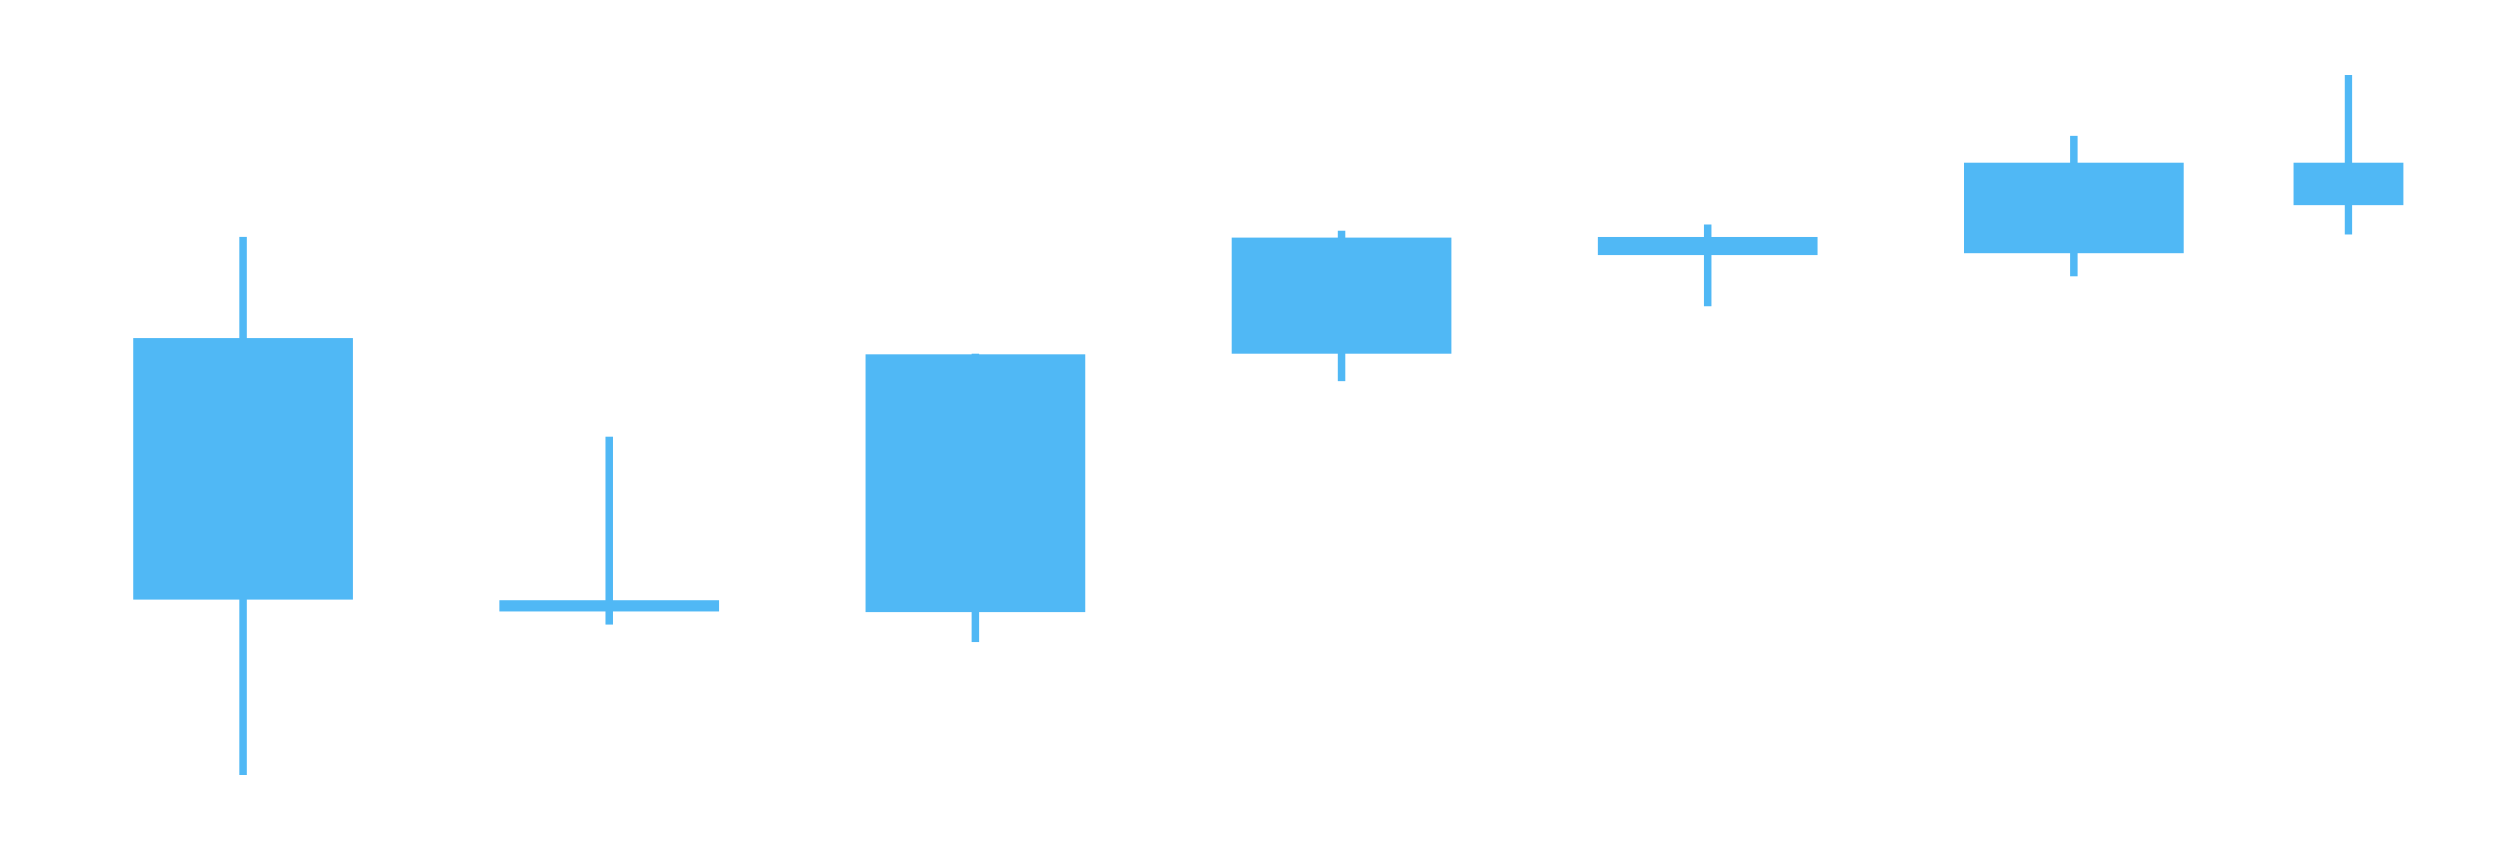
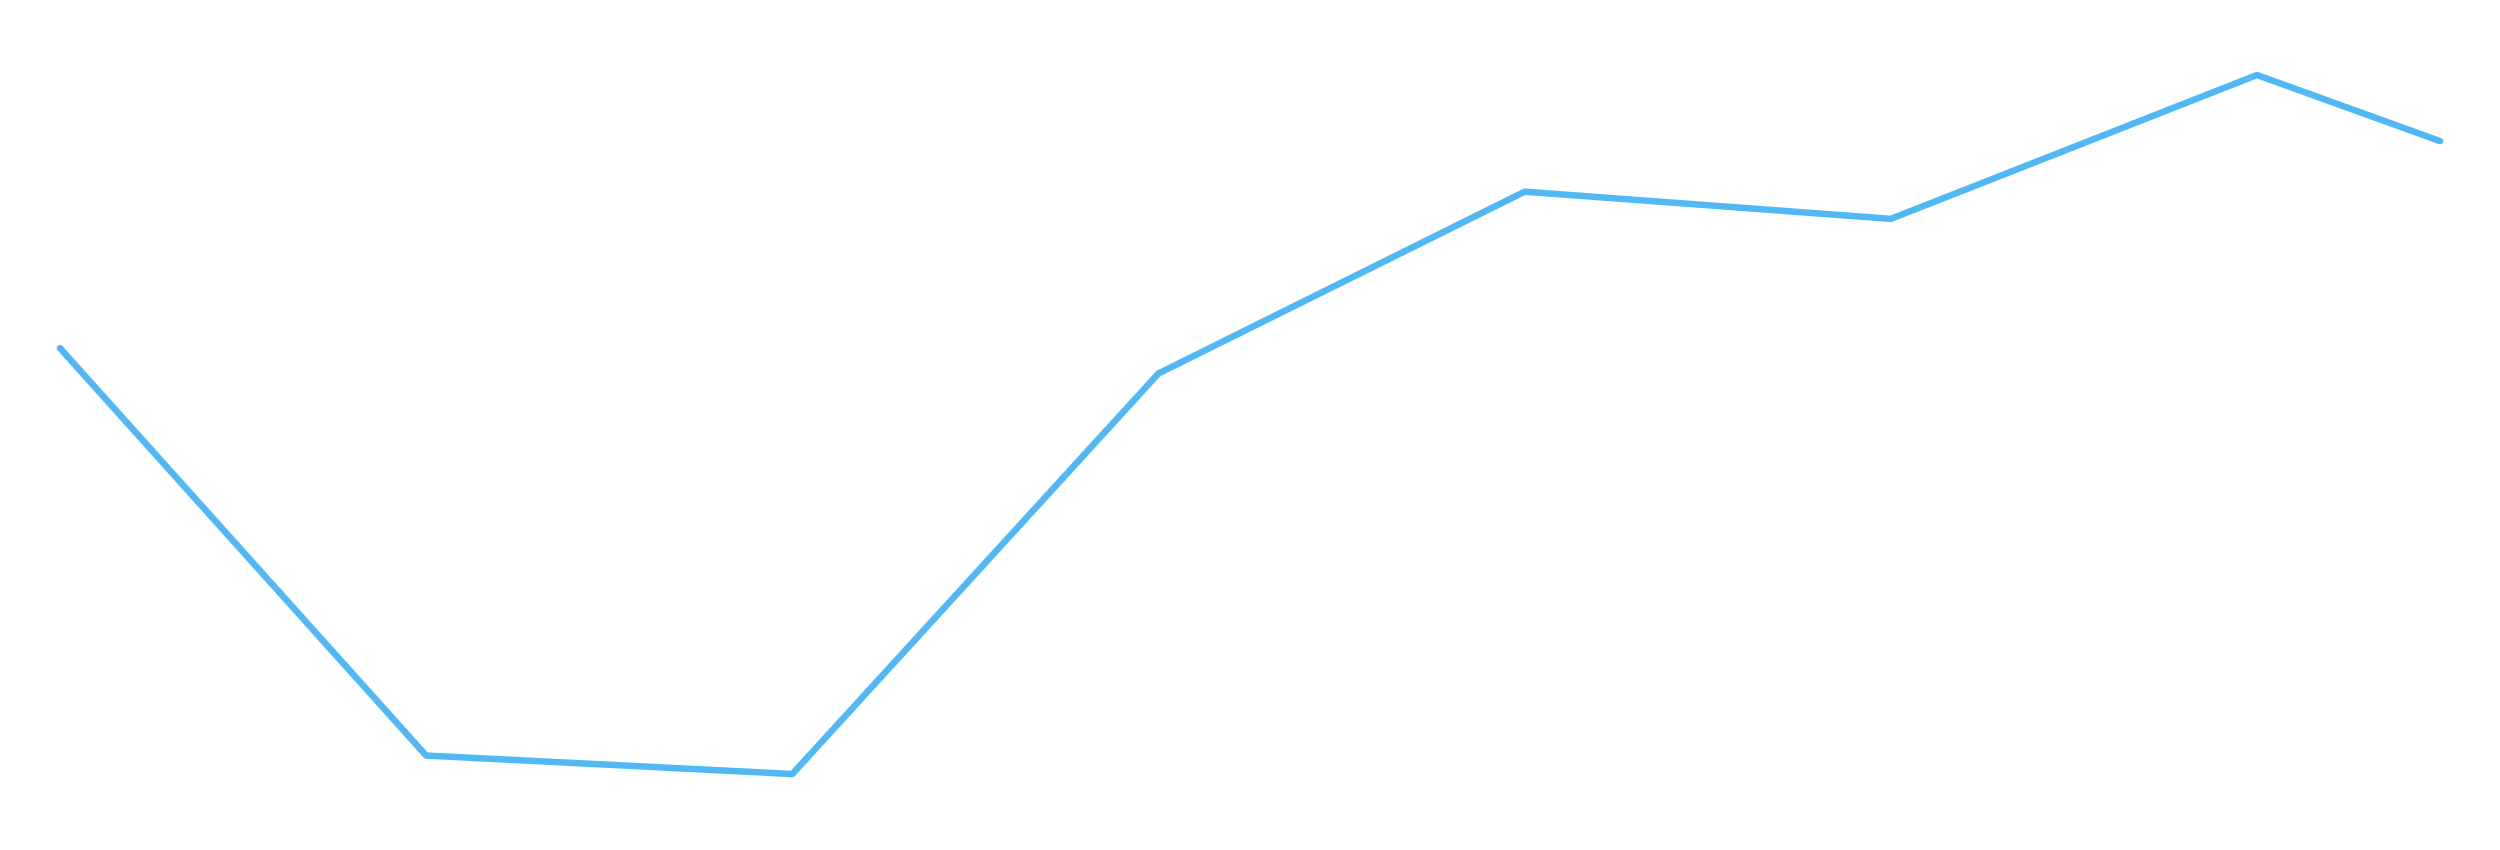
<svg xmlns="http://www.w3.org/2000/svg" viewBox="0 0 1000 340" role="img" aria-labelledby="t d">
-   <line x1="97.23" y1="94.76" x2="97.23" y2="310.00" stroke="#50b8f5" stroke-width="3.00" />
-   <rect x="53.29" y="135.23" width="87.88" height="104.61" fill="#50b8f5" />
-   <line x1="243.69" y1="174.68" x2="243.69" y2="249.83" stroke="#50b8f5" stroke-width="3.00" />
-   <rect x="199.75" y="240.09" width="87.88" height="4.49" fill="#50b8f5" />
-   <line x1="390.15" y1="141.48" x2="390.15" y2="256.82" stroke="#50b8f5" stroke-width="3.00" />
-   <rect x="346.22" y="141.73" width="87.88" height="103.11" fill="#50b8f5" />
-   <line x1="536.62" y1="92.29" x2="536.62" y2="152.46" stroke="#50b8f5" stroke-width="3.00" />
-   <rect x="492.68" y="95.04" width="87.88" height="46.44" fill="#50b8f5" />
-   <line x1="683.08" y1="89.80" x2="683.08" y2="122.50" stroke="#50b8f5" stroke-width="3.00" />
-   <rect x="639.14" y="94.79" width="87.88" height="7.24" fill="#50b8f5" />
-   <line x1="829.54" y1="54.34" x2="829.54" y2="110.52" stroke="#50b8f5" stroke-width="3.00" />
-   <rect x="785.60" y="65.08" width="87.88" height="36.20" fill="#50b8f5" />
-   <line x1="939.38" y1="30.00" x2="939.38" y2="93.79" stroke="#50b8f5" stroke-width="2.93" />
-   <rect x="917.42" y="65.08" width="43.94" height="16.98" fill="#50b8f5" />
+   <path d="M24.00,139.28 L170.46,302.22 L316.92,309.61 L463.38,149.39 L609.85,76.67 L756.31,87.55 L902.77,30.00 L976.00,56.44" fill="none" stroke="#50b8f5" stroke-width="2.6" stroke-linecap="round" stroke-linejoin="round" />
</svg>
